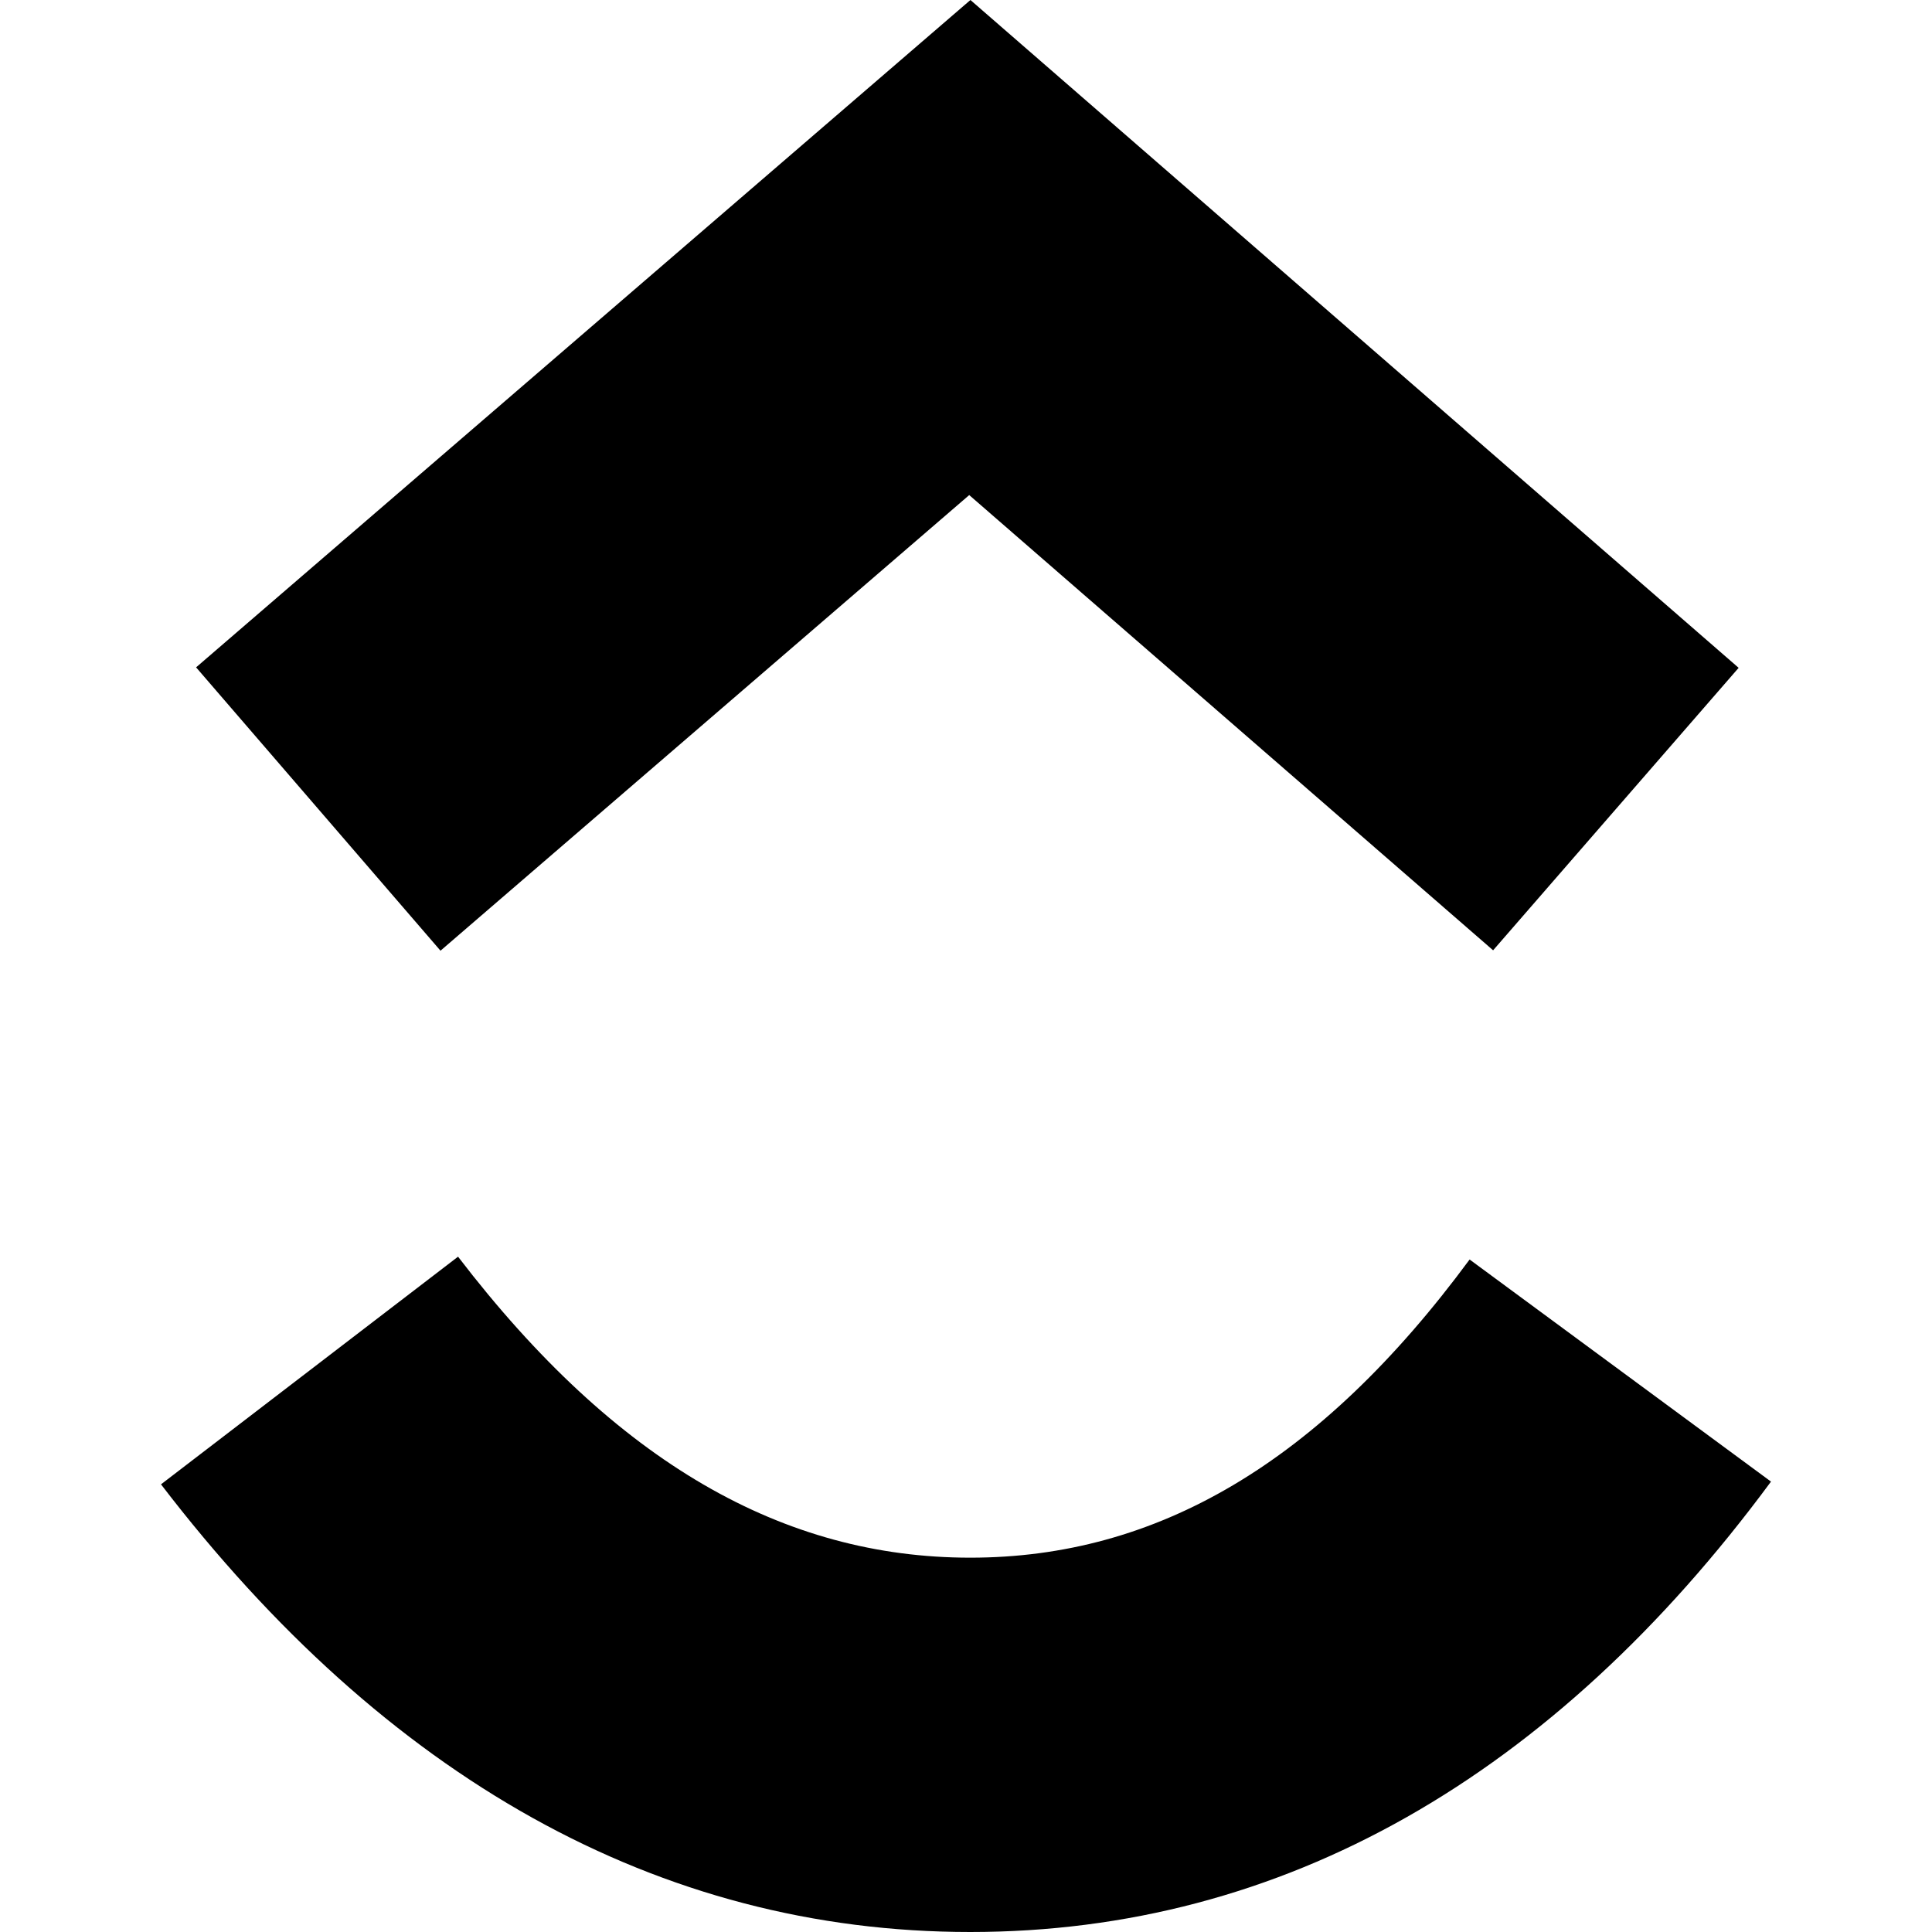
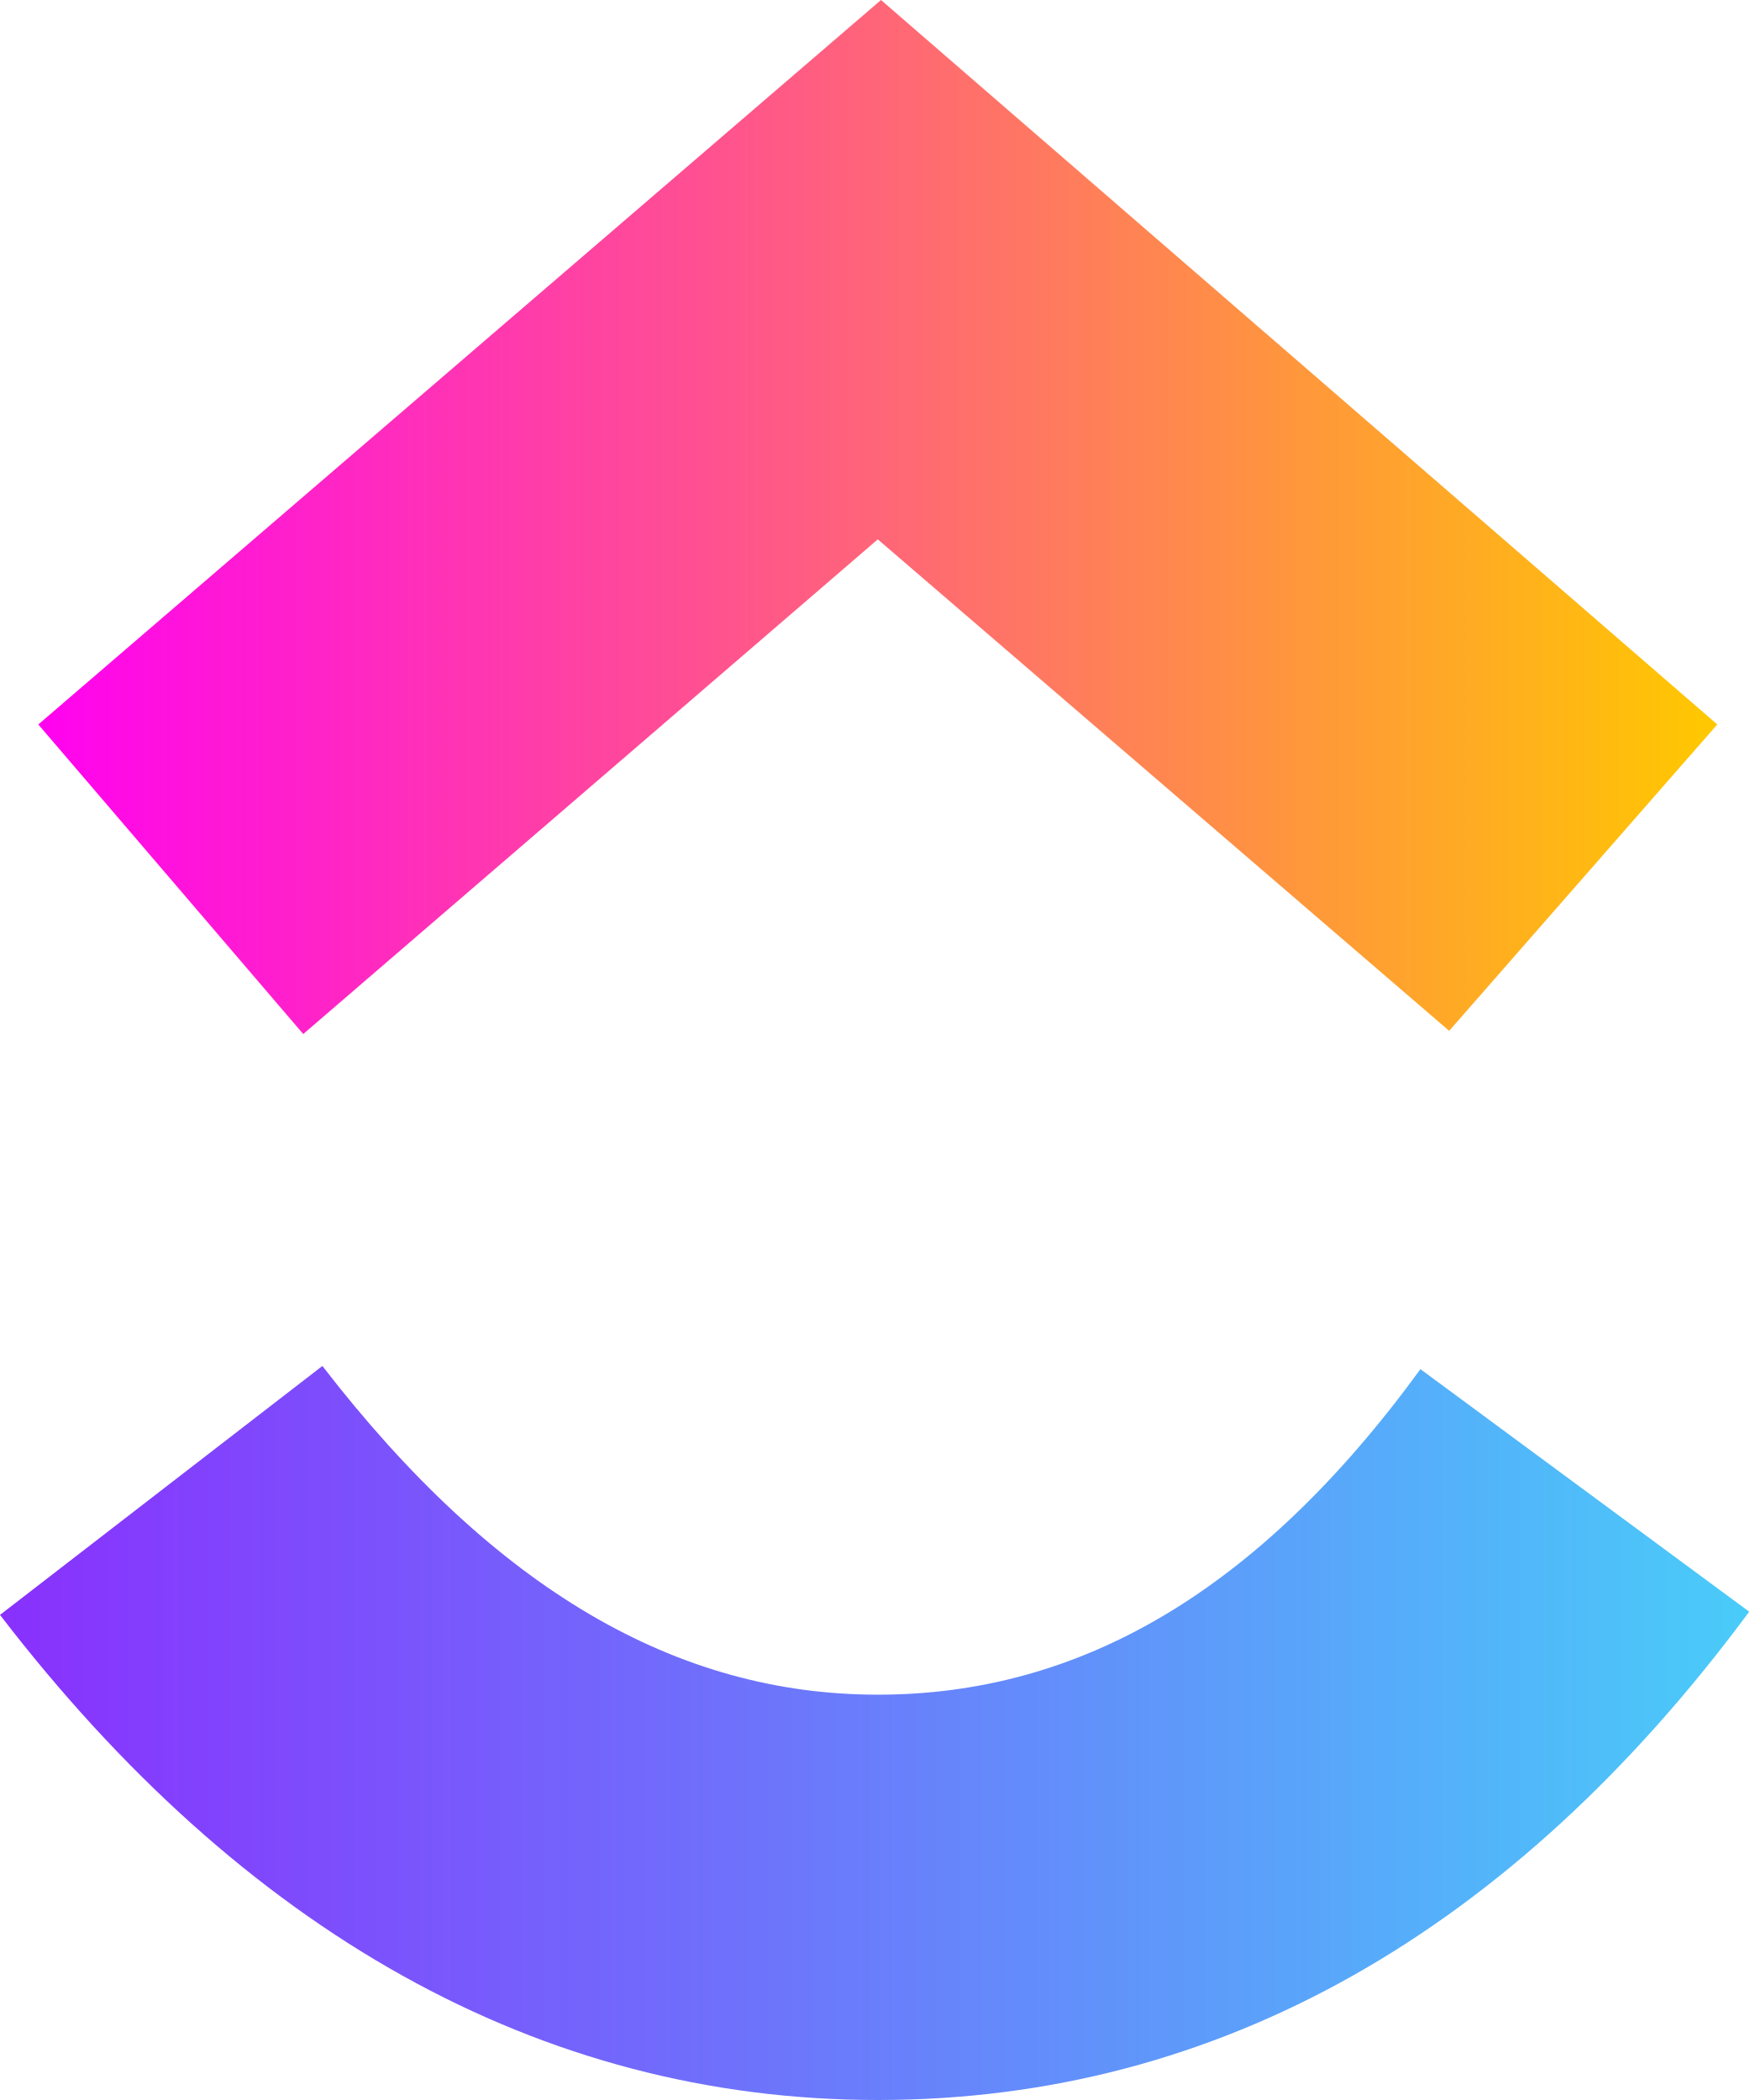
- <svg xmlns="http://www.w3.org/2000/svg" role="img" viewBox="0 0 24 24">
-   <path d="M2 18.439l3.69-2.828c1.961 2.56 4.044 3.739 6.363 3.739 2.307 0 4.33-1.166 6.203-3.704L22 18.405C19.298 22.065 15.941 24 12.053 24 8.178 24 4.788 22.078 2 18.439zM12.04 6.15l-6.568 5.66-3.036-3.52L12.055 0l9.543 8.296-3.05 3.509z" />
+ <svg xmlns="http://www.w3.org/2000/svg" version="1.1" id="Layer_1" x="0px" y="0px" viewBox="0 0 54.8 65.8" style="enable-background:new 0 0 54.8 65.8;" xml:space="preserve">
+   <style type="text/css">
+   .st0{fill-rule:evenodd;clip-rule:evenodd;fill:url(#SVGID_1_);}
+ 	.st1{fill-rule:evenodd;clip-rule:evenodd;fill:url(#SVGID_2_);}
+  </style>
+   <g>
+     <linearGradient id="SVGID_1_" gradientUnits="userSpaceOnUse" x1="0" y1="15.049" x2="54.845" y2="15.049" gradientTransform="matrix(1 0 0 -1 0 69.3604)">
+       <stop offset="0" style="stop-color:#8930FD">
+    </stop>
+       <stop offset="1" style="stop-color:#49CCF9">
+    </stop>
+     </linearGradient>
+     <path class="st0" d="M0,50.6l10.1-7.8c5.4,7,11.1,10.3,17.4,10.3c6.3,0,11.9-3.2,17-10.2l10.3,7.6c-7.4,10-16.6,15.3-27.3,15.3   C16.9,65.8,7.6,60.5,0,50.6z">
+   </path>
+     <linearGradient id="SVGID_2_" gradientUnits="userSpaceOnUse" x1="1.195" y1="53.166" x2="53.745" y2="53.166" gradientTransform="matrix(1 0 0 -1 0 69.3604)">
+       <stop offset="0" style="stop-color:#FF02F0">
+    </stop>
+       <stop offset="1" style="stop-color:#FFC800">
+    </stop>
+     </linearGradient>
+     <path class="st1" d="M27.5,16.9l-18,15.5l-8.3-9.7L27.6,0l26.2,22.7l-8.4,9.6L27.5,16.9z">
+   </path>
+   </g>
</svg>
